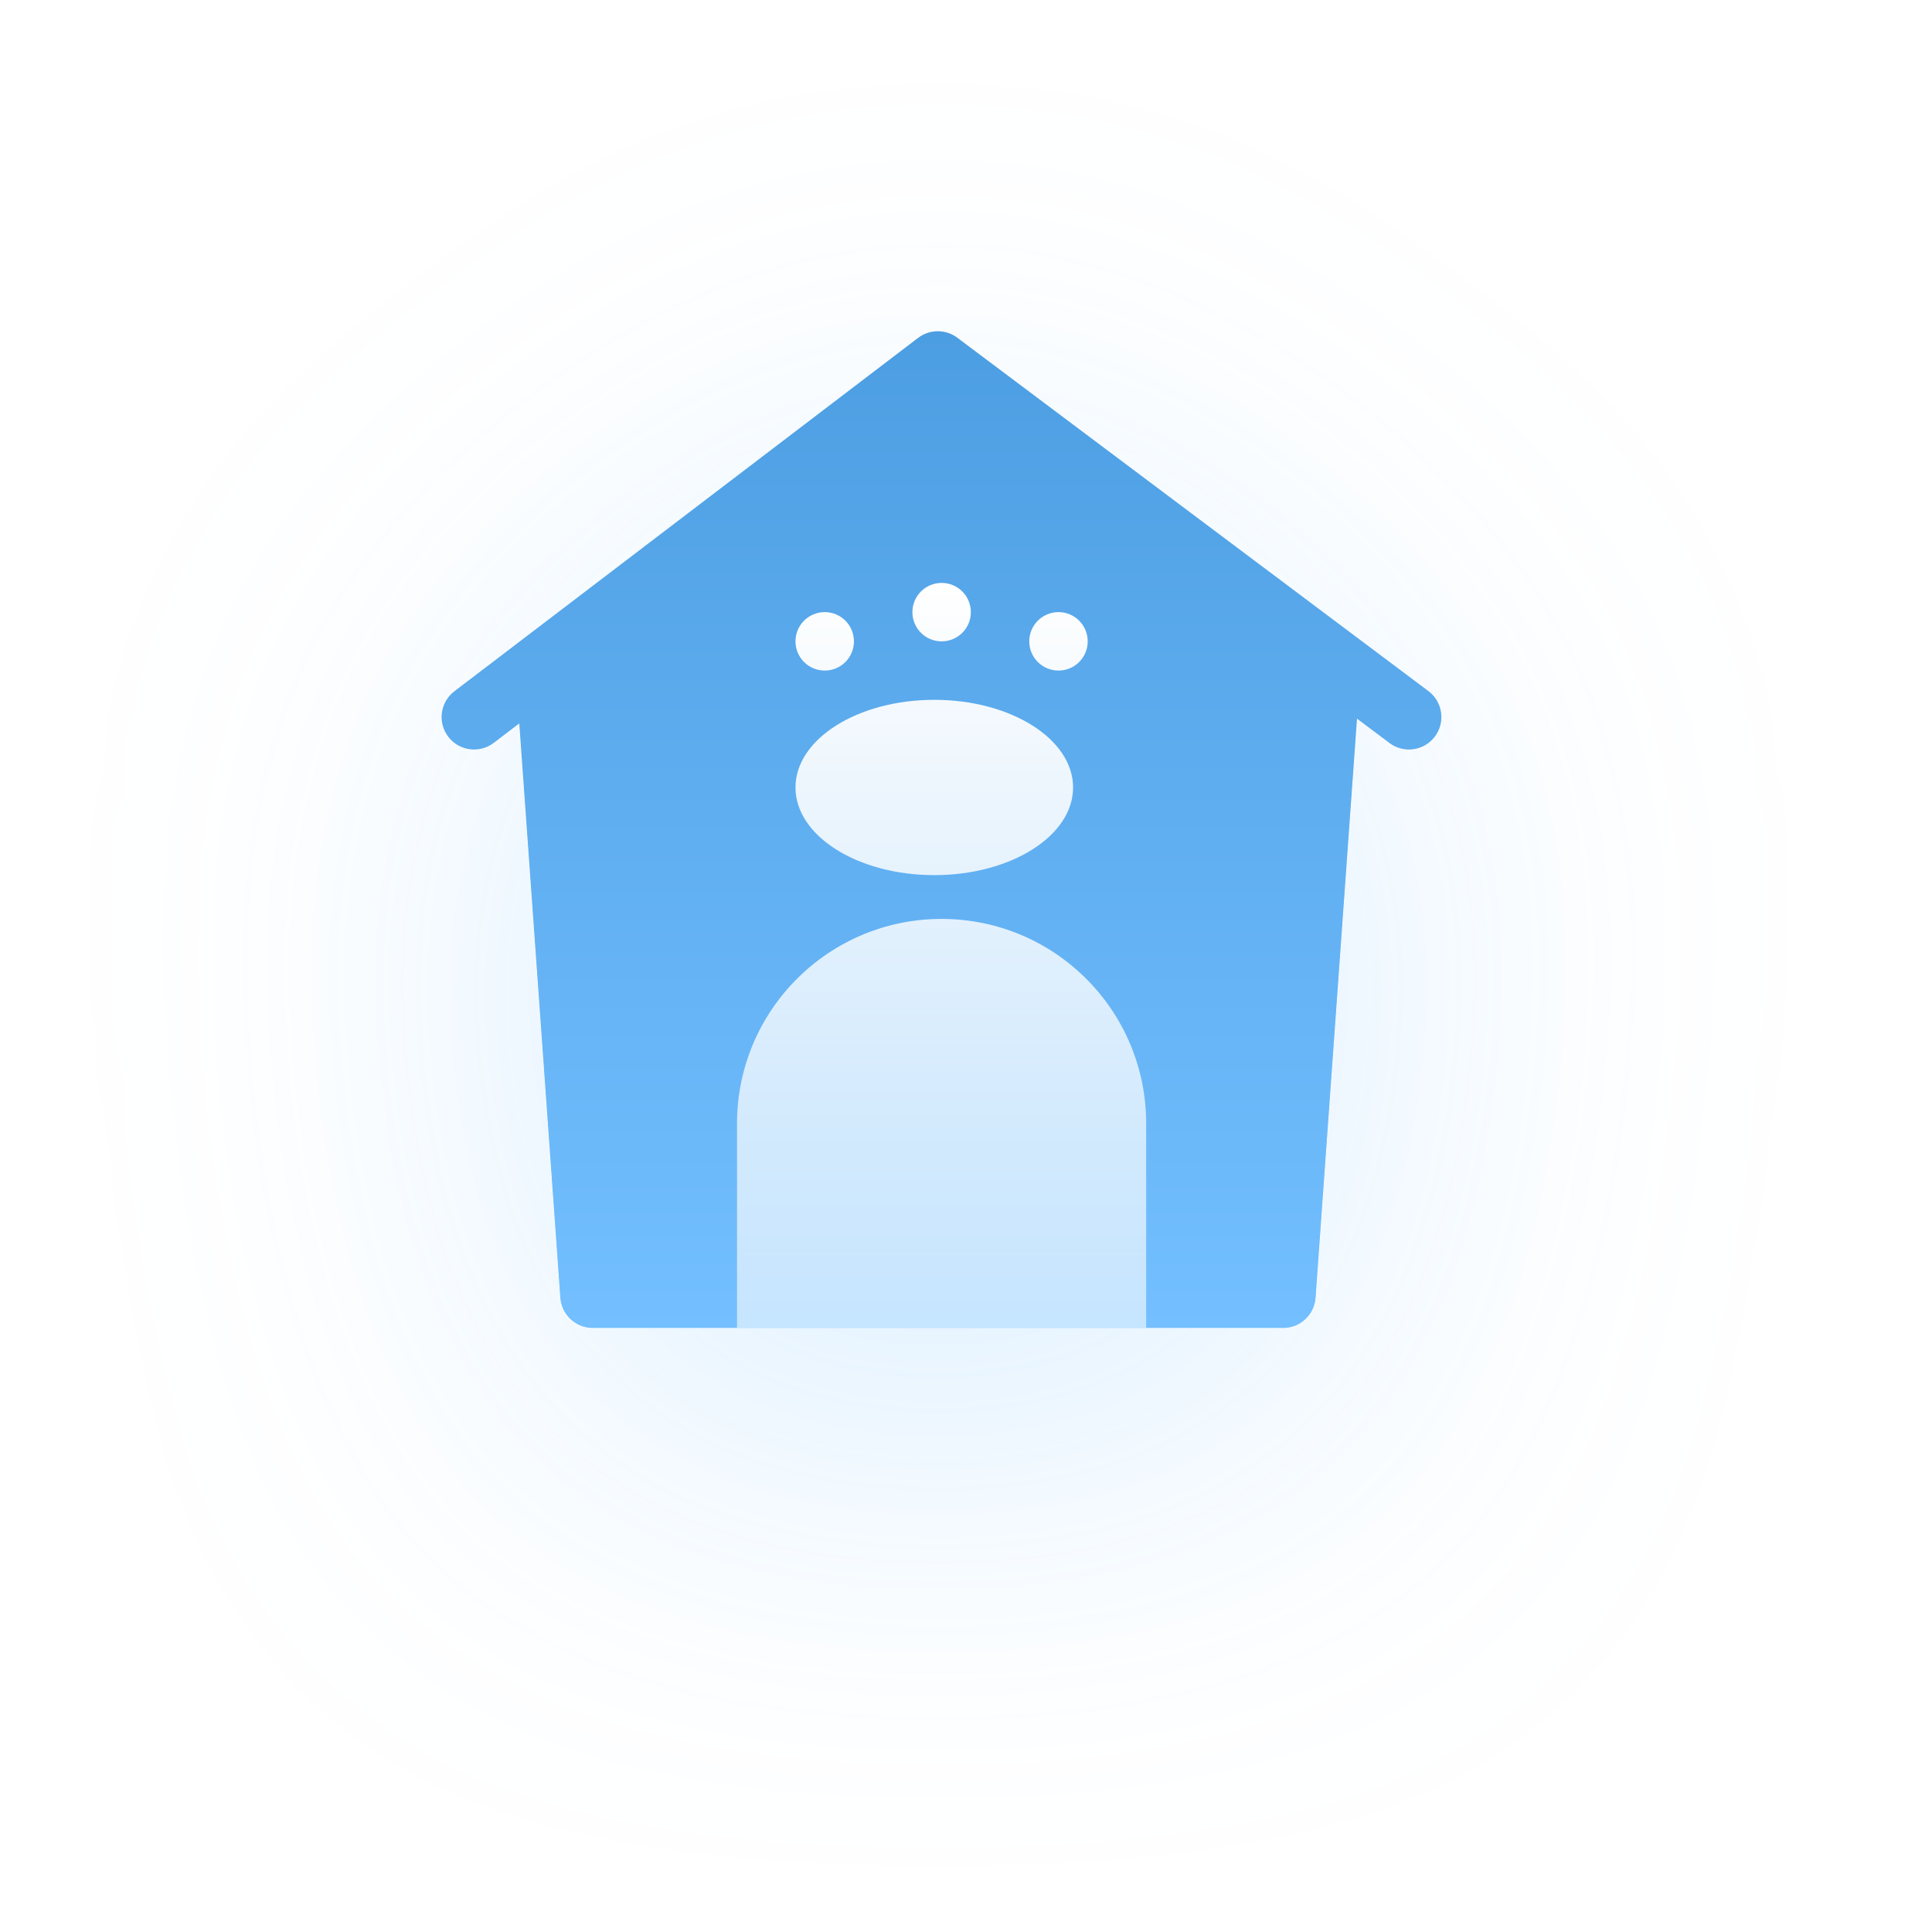
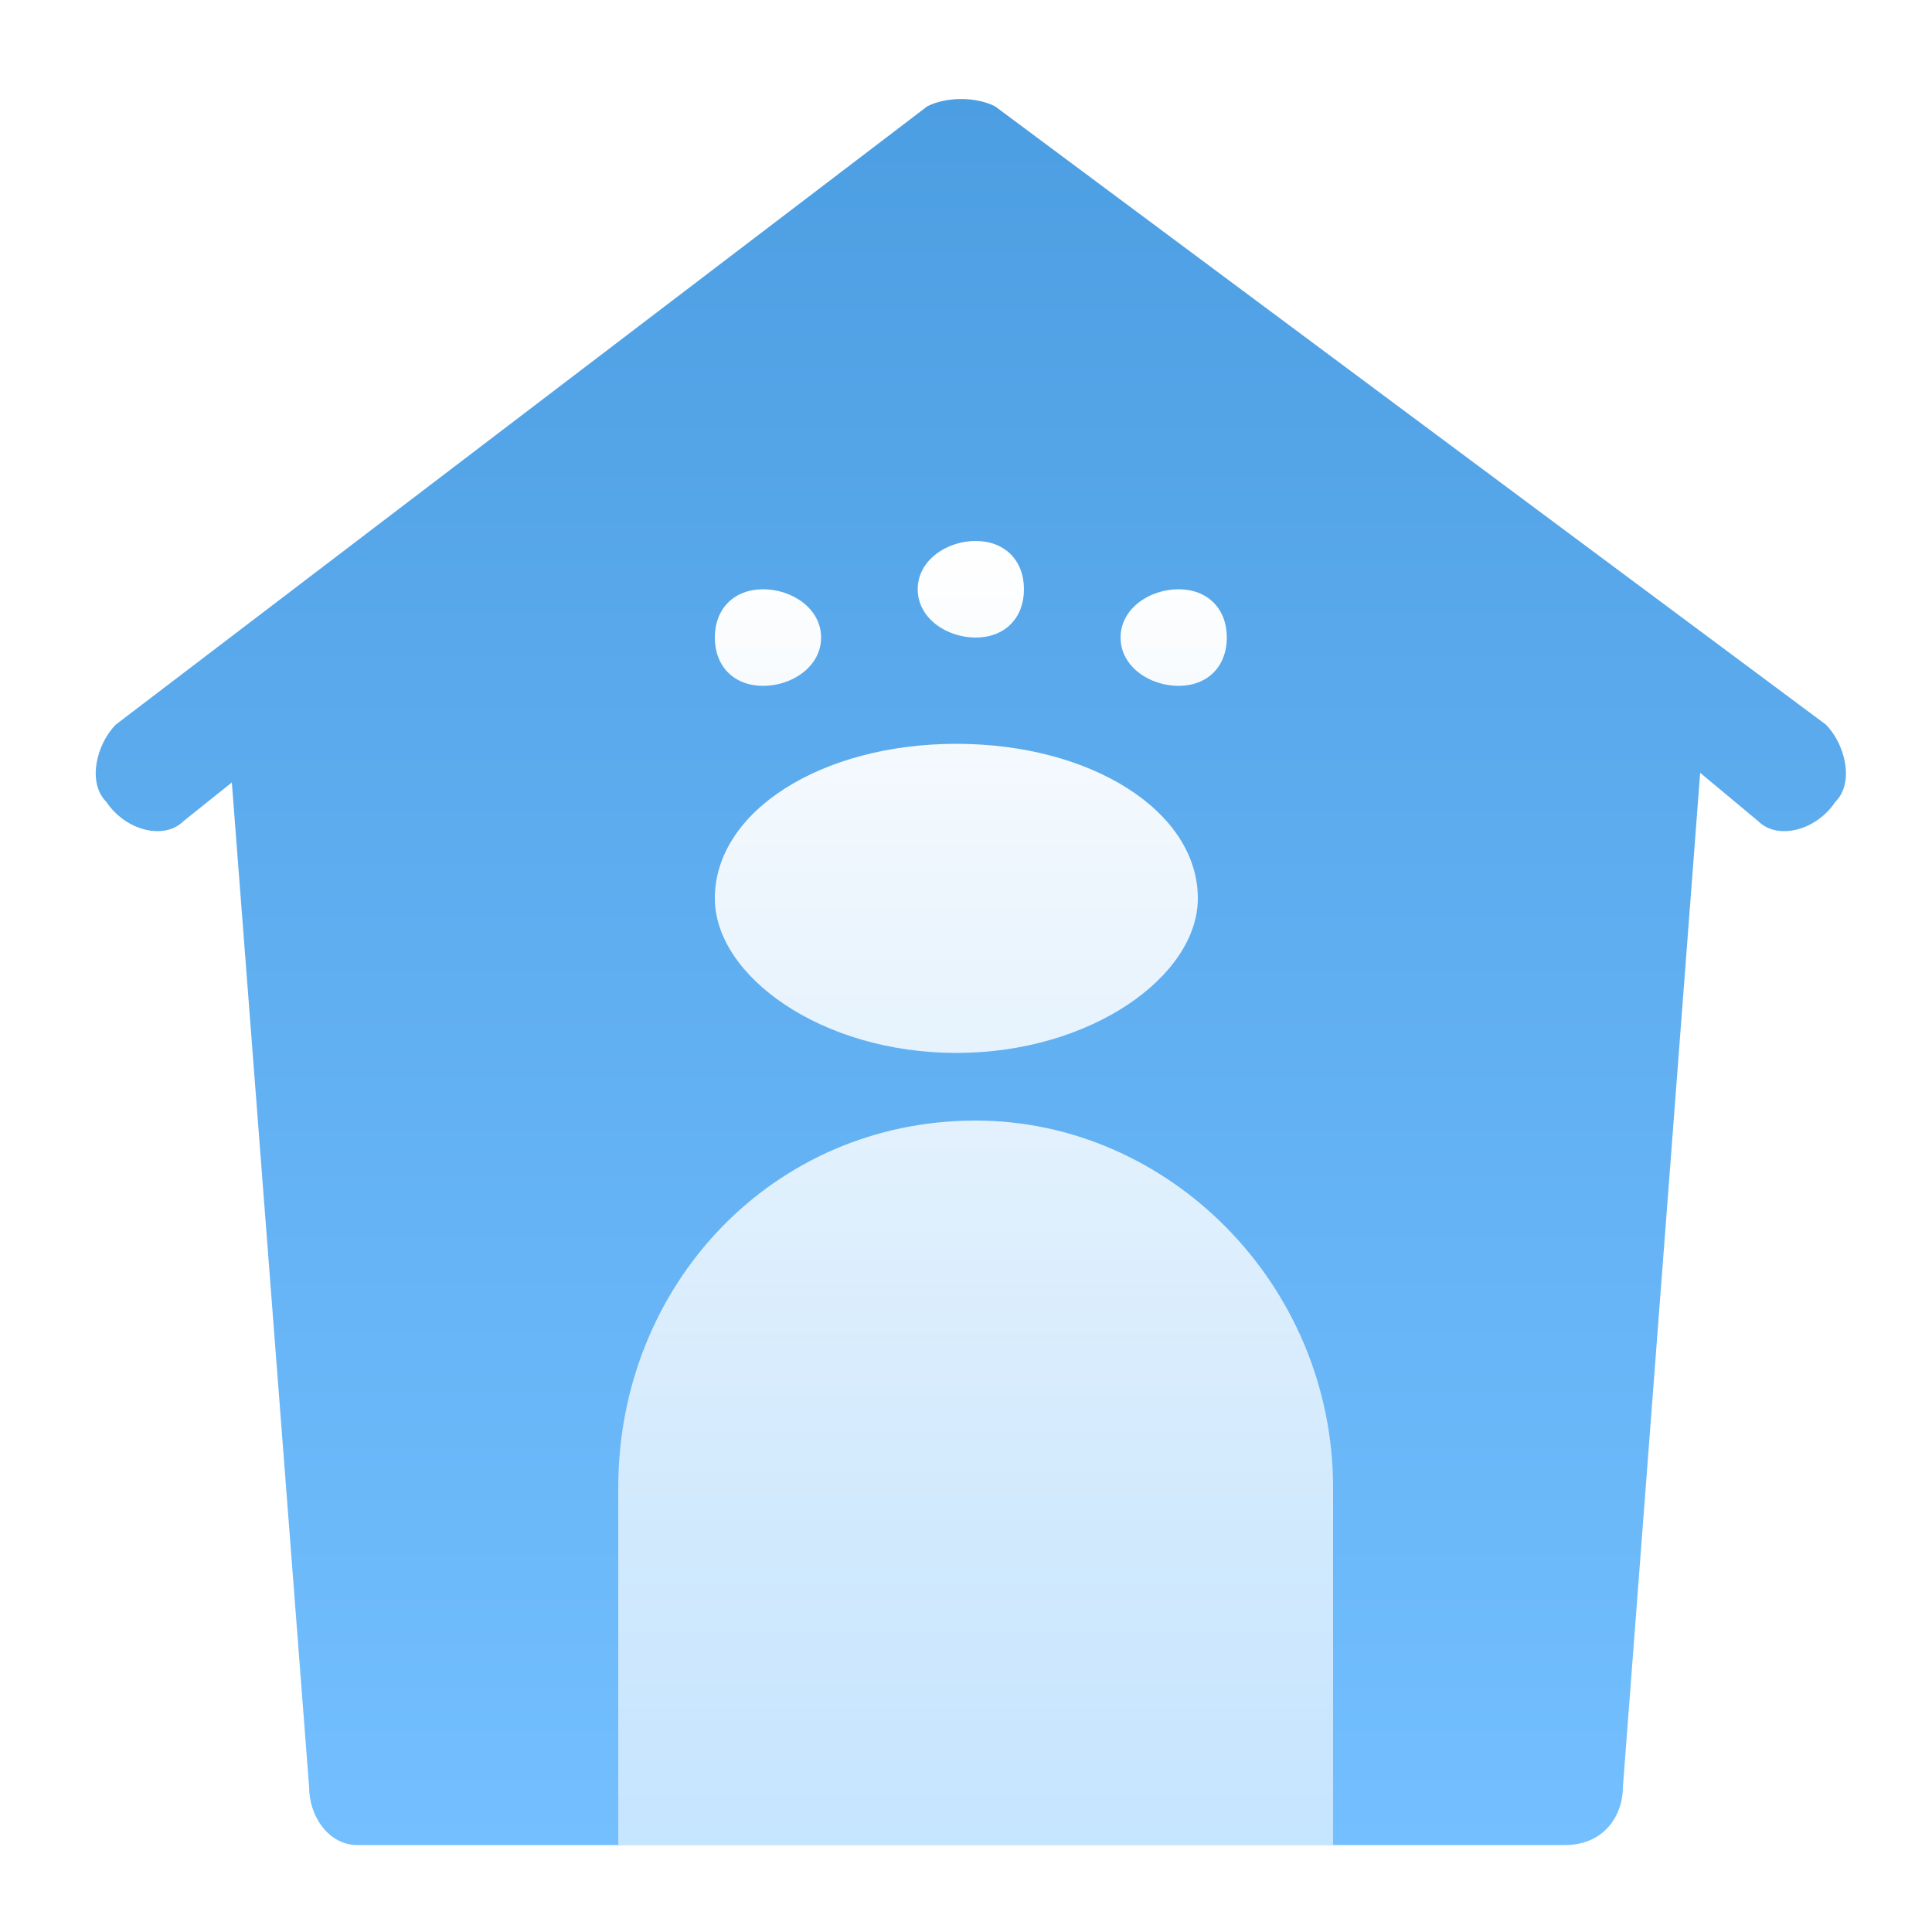
- <svg xmlns="http://www.w3.org/2000/svg" width="35" height="35" viewBox="0 0 35 35" fill="none">
-   <g filter="url(#filter0_d_11_1141)">
-     <path fill-rule="evenodd" clip-rule="evenodd" d="M8.232 12.522C7.973 12.719 7.923 13.088 8.12 13.347C8.317 13.605 8.686 13.655 8.945 13.458L9.407 13.106L10.15 23.511C10.172 23.819 10.428 24.058 10.737 24.058H23.248C23.556 24.058 23.812 23.819 23.834 23.511L24.584 13.02L25.172 13.461C25.431 13.656 25.8 13.603 25.995 13.343C26.19 13.083 26.137 12.715 25.878 12.52L17.343 6.118C17.132 5.96 16.843 5.961 16.633 6.12L8.232 12.522Z" fill="url(#paint0_linear_11_1141)" />
-     <path fill-rule="evenodd" clip-rule="evenodd" d="M17.588 11.09C17.588 11.382 17.351 11.619 17.058 11.619C16.766 11.619 16.529 11.382 16.529 11.09C16.529 10.797 16.766 10.56 17.058 10.56C17.351 10.56 17.588 10.797 17.588 11.09ZM19.44 14.266C19.44 15.143 18.314 15.854 16.926 15.854C15.537 15.854 14.411 15.143 14.411 14.266C14.411 13.389 15.537 12.678 16.926 12.678C18.314 12.678 19.44 13.389 19.44 14.266ZM19.176 12.148C19.468 12.148 19.705 11.911 19.705 11.619C19.705 11.326 19.468 11.089 19.176 11.089C18.883 11.089 18.646 11.326 18.646 11.619C18.646 11.911 18.883 12.148 19.176 12.148ZM15.47 11.619C15.47 11.911 15.233 12.148 14.941 12.148C14.648 12.148 14.411 11.911 14.411 11.619C14.411 11.326 14.648 11.089 14.941 11.089C15.233 11.089 15.47 11.326 15.47 11.619ZM17.058 16.647C15.011 16.647 13.352 18.306 13.352 20.353V24.058H20.764V20.353C20.764 18.306 19.105 16.647 17.058 16.647Z" fill="url(#paint1_linear_11_1141)" />
-   </g>
+ <svg xmlns="http://www.w3.org/2000/svg" version="1.2" viewBox="0 0 20 20" width="20" height="20">
  <defs>
-     <filter id="filter0_d_11_1141" x="0" y="0" width="34.113" height="34.059" filterUnits="userSpaceOnUse" color-interpolation-filters="sRGB">
-       <feFlood flood-opacity="0" result="BackgroundImageFix" />
-       <feColorMatrix in="SourceAlpha" type="matrix" values="0 0 0 0 0 0 0 0 0 0 0 0 0 0 0 0 0 0 127 0" result="hardAlpha" />
-       <feOffset dy="2" />
-       <feGaussianBlur stdDeviation="4" />
-       <feComposite in2="hardAlpha" operator="out" />
-       <feColorMatrix type="matrix" values="0 0 0 0 0.291 0 0 0 0 0.676 0 0 0 0 1 0 0 0 0.19 0" />
-       <feBlend mode="normal" in2="BackgroundImageFix" result="effect1_dropShadow_11_1141" />
-       <feBlend mode="normal" in="SourceGraphic" in2="effect1_dropShadow_11_1141" result="shape" />
-     </filter>
-     <linearGradient id="paint0_linear_11_1141" x1="17.056" y1="6" x2="17.056" y2="24.058" gradientUnits="userSpaceOnUse">
-       <stop stop-color="#4C9EE2" />
-       <stop offset="1" stop-color="#73BFFF" />
+     <linearGradient id="P" gradientUnits="userSpaceOnUse" />
+     <linearGradient id="g1" x1="10.1" y1="1" x2="10.1" y2="19.1" href="#P">
+       <stop stop-color="#4c9ee2" />
+       <stop offset="1" stop-color="#73bfff" />
    </linearGradient>
-     <linearGradient id="paint1_linear_11_1141" x1="17.058" y1="10.56" x2="17.058" y2="24.058" gradientUnits="userSpaceOnUse">
-       <stop stop-color="white" />
-       <stop offset="1" stop-color="white" stop-opacity="0.59" />
+     <linearGradient id="g2" x1="10.1" y1="5.6" x2="10.1" y2="19.1" href="#P">
+       <stop stop-color="#fff" stop-opacity="1" />
+       <stop offset="1" stop-color="#fff" stop-opacity=".59" />
    </linearGradient>
  </defs>
+   <style>.a{fill:url(#g1)}.b{fill:url(#g2)}</style>
+   <path fill-rule="evenodd" class="a" d="m1.2 7.5c-0.2 0.2-0.3 0.6-0.1 0.8 0.2 0.3 0.6 0.4 0.8 0.2l0.5-0.4 0.8 10.4c0 0.3 0.2 0.6 0.5 0.6h12.5c0.4 0 0.6-0.3 0.6-0.6l0.8-10.5 0.6 0.5c0.2 0.2 0.6 0.1 0.8-0.2 0.2-0.2 0.1-0.6-0.1-0.8l-8.6-6.4c-0.2-0.1-0.5-0.1-0.7 0z" />
+   <path fill-rule="evenodd" class="b" d="m10.1 5.6c-0.3 0-0.6 0.2-0.6 0.5 0 0.3 0.3 0.5 0.6 0.5 0.3 0 0.5-0.2 0.5-0.5 0-0.3-0.2-0.5-0.5-0.5zm-0.2 2.1c-1.4 0-2.5 0.7-2.5 1.6 0 0.8 1.1 1.6 2.5 1.6 1.4 0 2.5-0.8 2.5-1.6 0-0.9-1.1-1.6-2.5-1.6zm2.3-0.6c0.3 0 0.5-0.2 0.5-0.5 0-0.3-0.2-0.5-0.5-0.5-0.3 0-0.6 0.2-0.6 0.5 0 0.3 0.3 0.5 0.6 0.5zm-4.3-1c-0.3 0-0.5 0.2-0.5 0.5 0 0.3 0.2 0.5 0.5 0.5 0.3 0 0.6-0.2 0.6-0.5 0-0.3-0.3-0.5-0.6-0.5zm2.2 5.5c-2.1 0-3.7 1.7-3.7 3.8v3.7h7.4v-3.7c0-2.1-1.7-3.8-3.7-3.8z" />
</svg>
